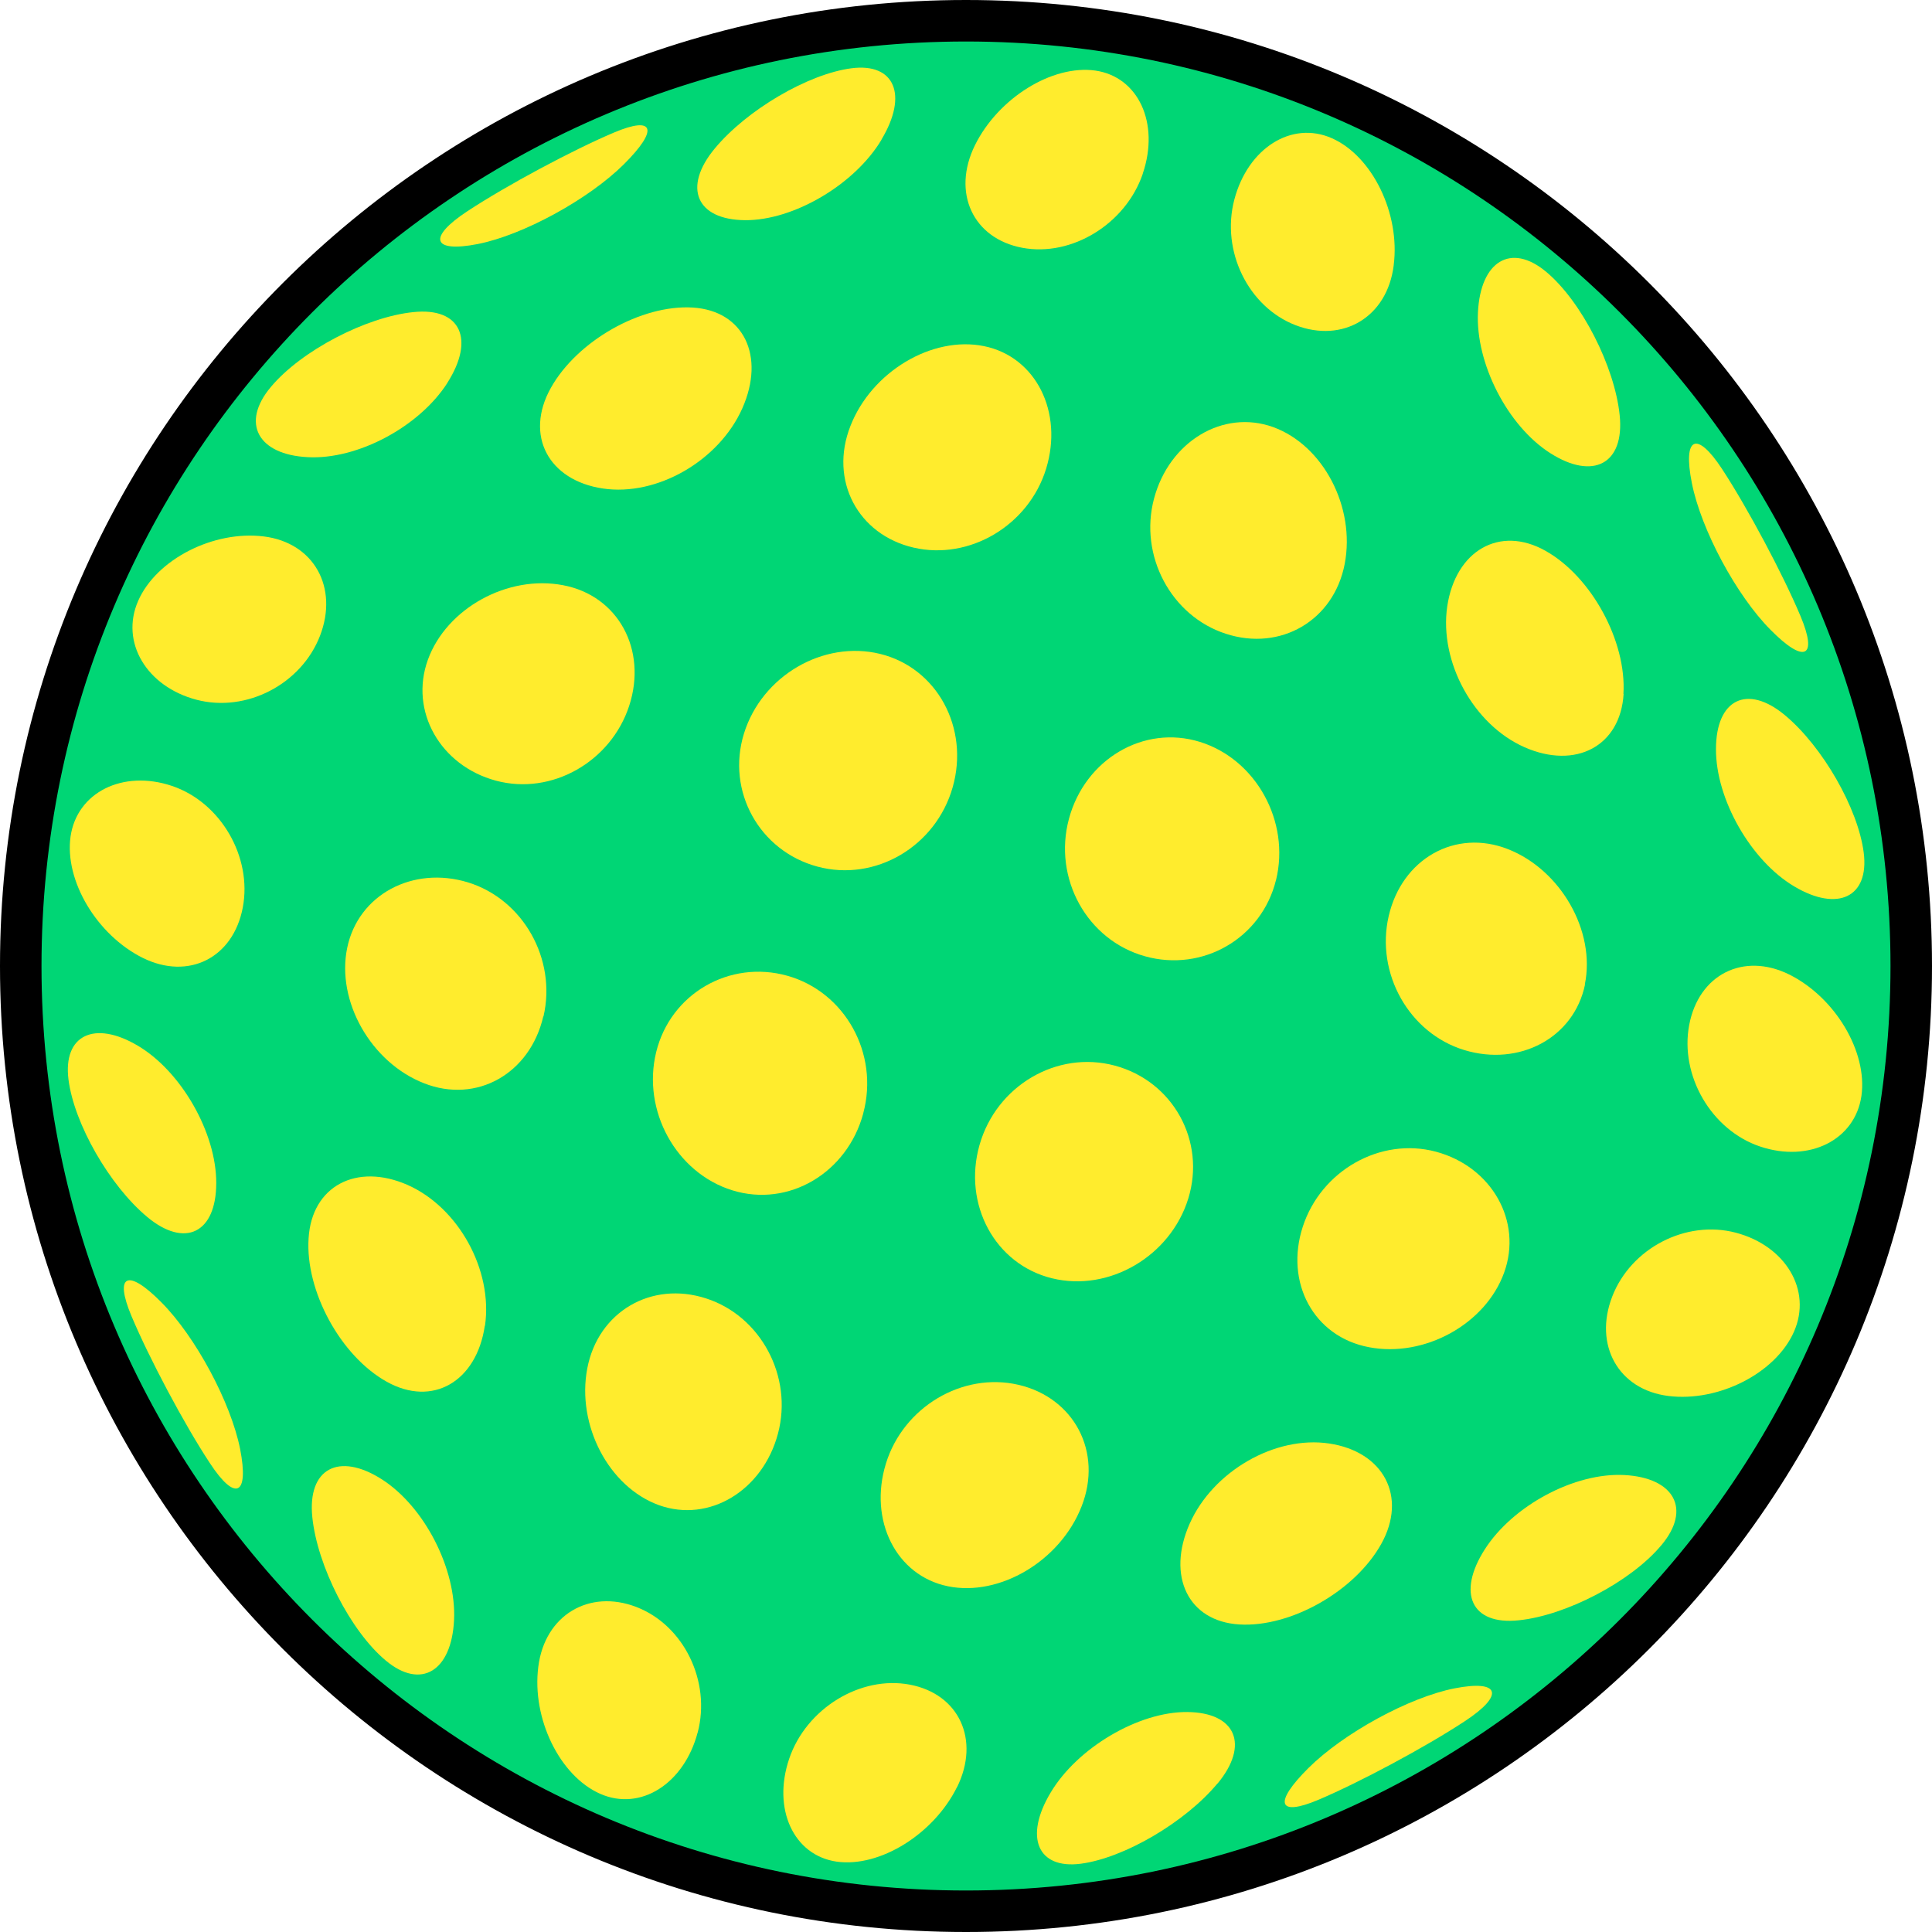
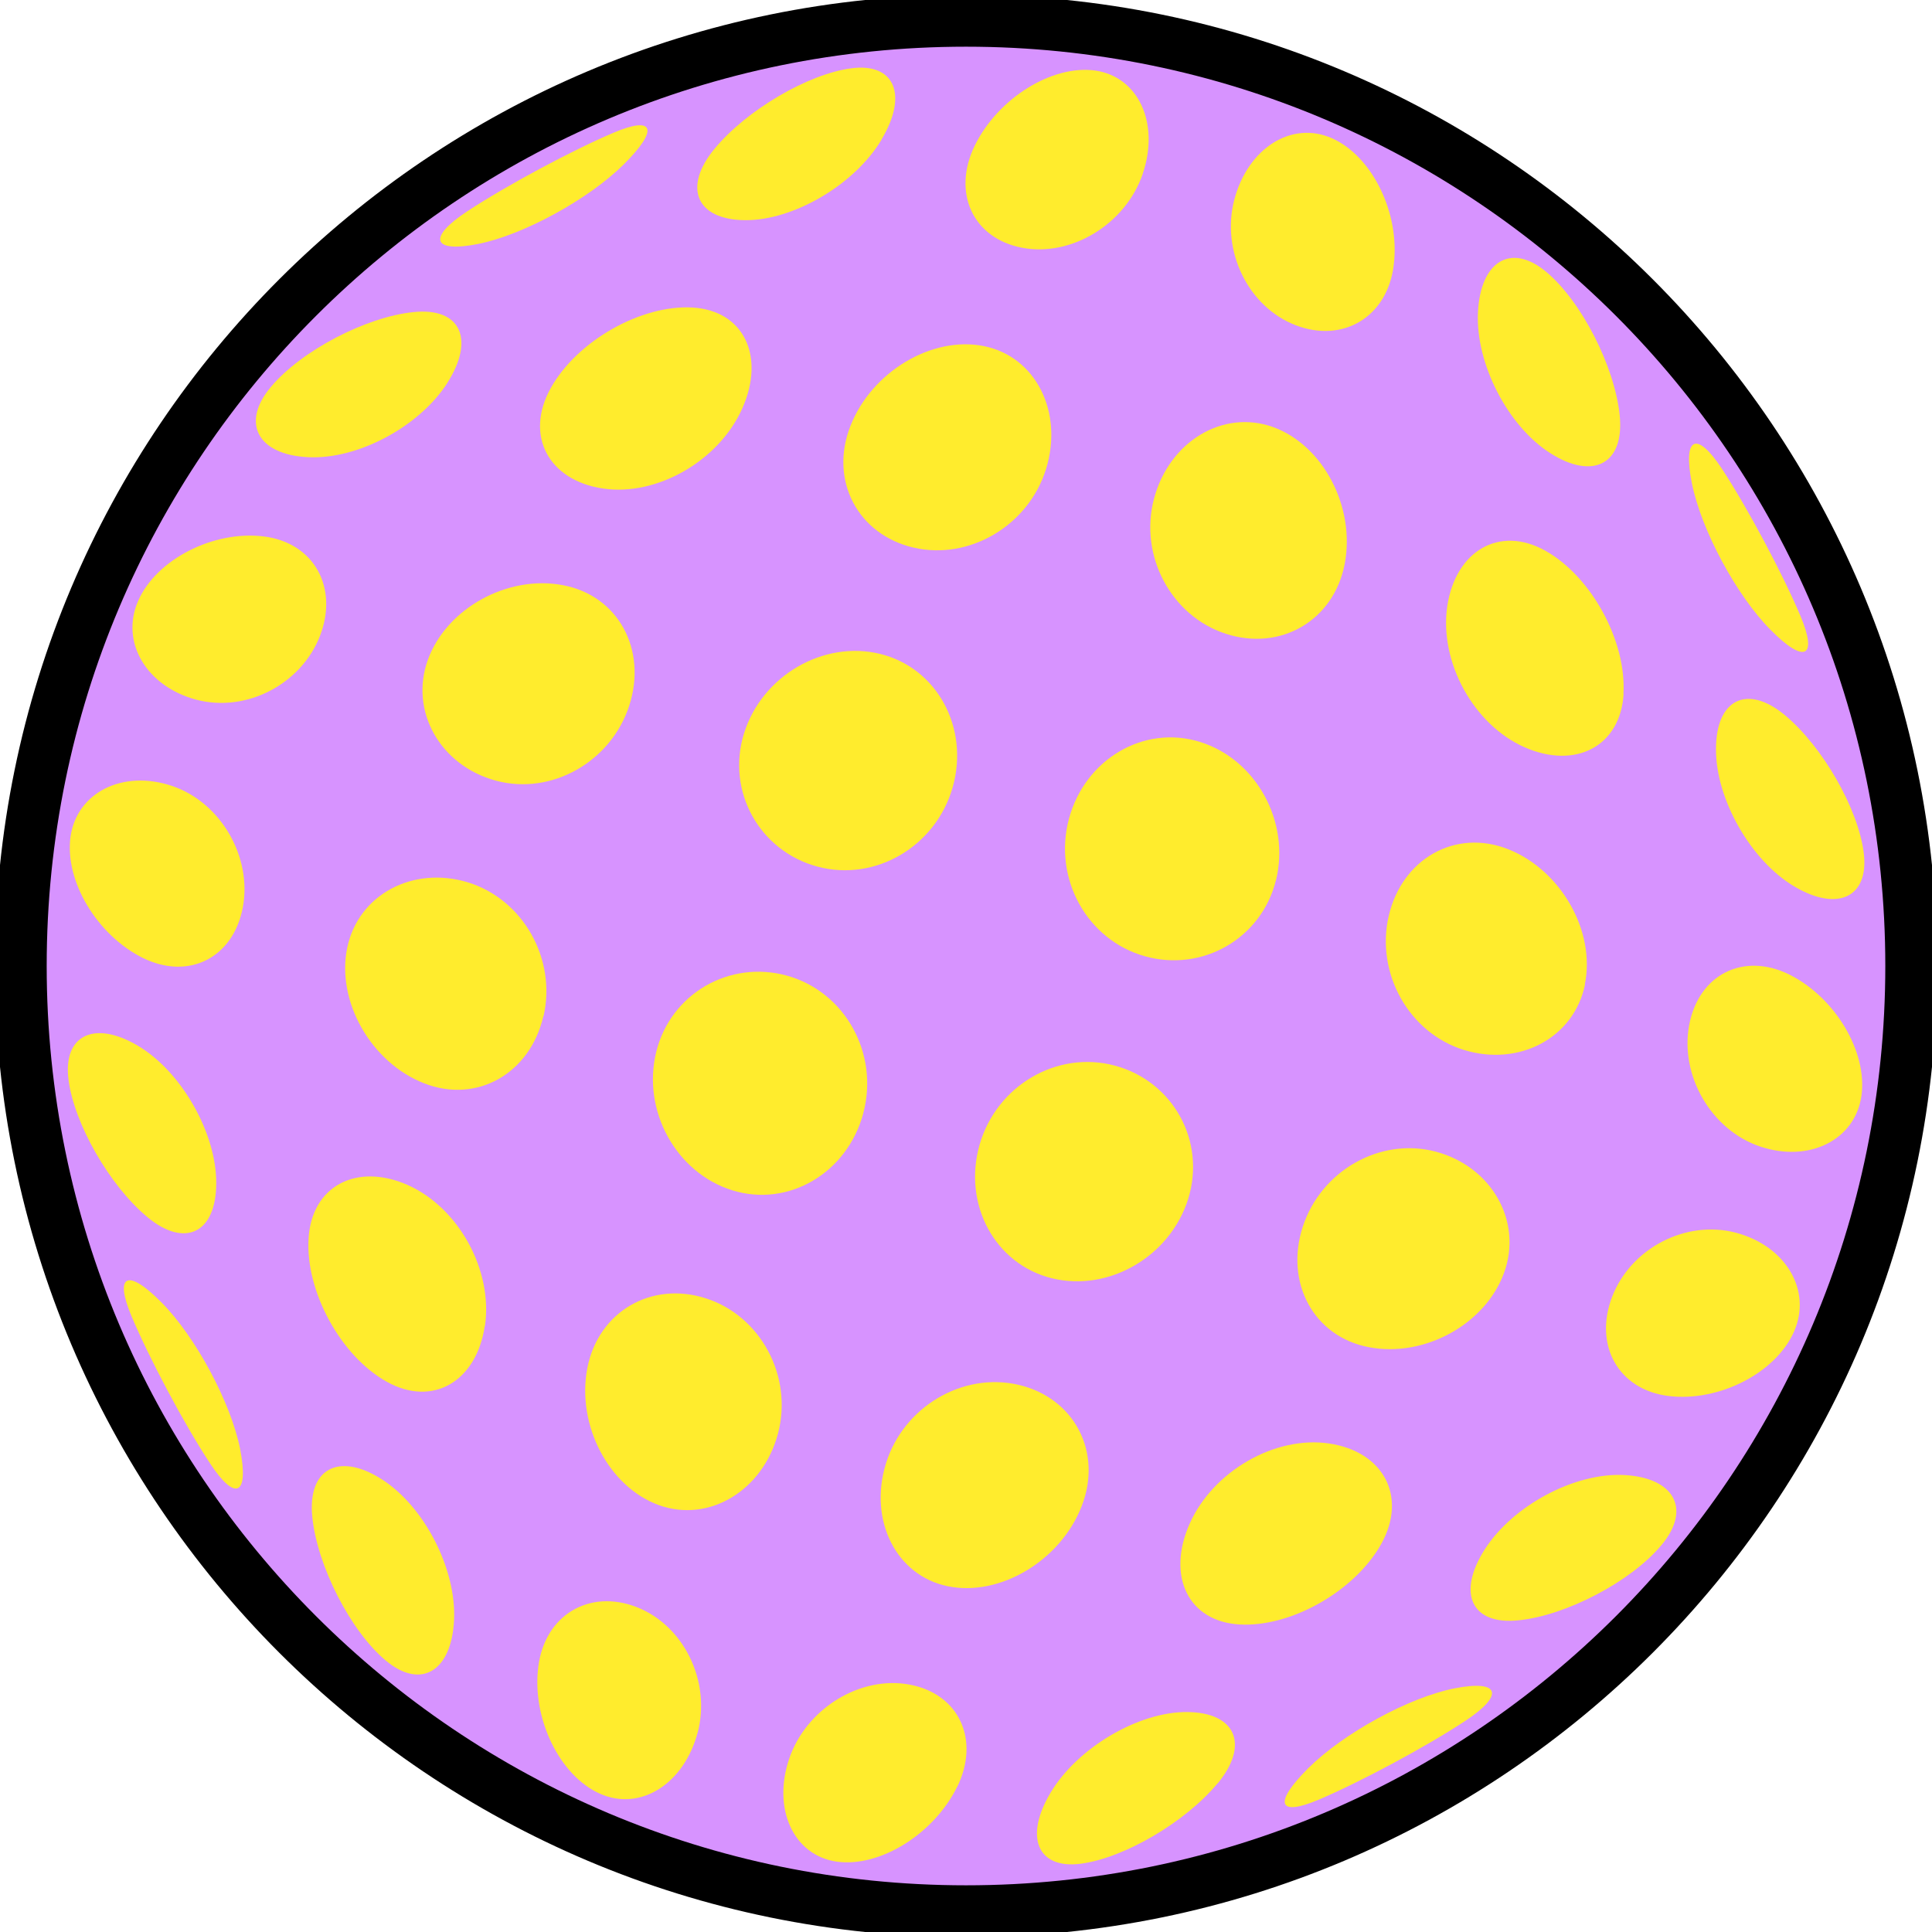
<svg xmlns="http://www.w3.org/2000/svg" id="main-bigBall" viewBox="0 0 93.1 93.1">
  <defs>
    <style>
      .cls-1 {
        fill: #ffec2d;
        stroke-width: 0px;
      }

      .cls-2 {
        fill: #00d675;
        stroke: #000;
        stroke-miterlimit: 10;
-         stroke-width: 2px;
+         stroke-width: 2.5px;
      }
+ 
+                   #ballDeco2{  
+         animation: leap-rotation2 4s linear infinite;
+         transform-origin: 46.55px 46.55px;
+         }
+ @keyframes leap-rotation2 {
+   0% {
+     transform: rotate(0deg);
+   }
+   100% {
+     transform: rotate(280deg);
+   }
+ }
+ 
+ #ballColor2{
+     fill: #d793ff;
+     animation: fillColorChange2 2s ease-in-out infinite;
+   }
+ 
+   @keyframes fillColorChange2 {
+     0% {
+       fill: #CD77FF;
+     }
+     100% {
+       fill: #FF7C50;
+     }
+   }
+ 
    </style>
  </defs>
  <g id="gcBall2">
    <circle id="ballColor2" class="cls-2" cx="46.55" cy="46.55" r="45.55" />
    <g id="ballDeco2">
      <path class="cls-1" d="M30.06,7.92c-1.69,1.68-4.85,3.41-7.04,3.84-2.19.43-2.43-.31-.5-1.58s5.1-2.96,7.06-3.79c1.96-.83,2.17-.15.48,1.53Z" />
      <path class="cls-1" d="M42.48,6.73c-1.28,2.15-4.23,3.9-6.58,3.88-2.35-.02-3.01-1.58-1.46-3.45,1.55-1.87,4.51-3.6,6.59-3.87s2.74,1.28,1.45,3.43h0Z" />
      <path class="cls-1" d="M55.07,8.37c-.82,2.42-3.43,4.02-5.81,3.57s-3.4-2.66-2.28-4.94c1.12-2.27,3.72-3.89,5.8-3.6,2.08.3,3.11,2.54,2.29,4.96h0Z" />
      <path class="cls-1" d="M67.16,12.79c-.31,2.49-2.45,3.76-4.73,2.88-2.28-.88-3.6-3.58-2.95-6.05.65-2.47,2.75-3.82,4.7-2.96s3.3,3.63,2.98,6.12h0Z" />
      <path class="cls-1" d="M78.05,20.01c.24,2.35-1.28,3.14-3.34,1.83s-3.61-4.33-3.49-6.79c.12-2.46,1.59-3.37,3.29-1.95s3.3,4.56,3.54,6.91h0Z" />
      <path class="cls-1" d="M86.76,29.68c.85,2.02.19,2.32-1.44.67-1.64-1.65-3.34-4.81-3.79-7.06s.23-2.56,1.46-.68,2.92,5.05,3.77,7.07h0Z" />
      <path class="cls-1" d="M21.56,18.45c-1.35,2.11-4.33,3.71-6.73,3.58-2.4-.12-3.24-1.64-1.78-3.38,1.46-1.75,4.59-3.38,6.87-3.61,2.28-.24,2.98,1.31,1.63,3.42h0Z" />
      <path class="cls-1" d="M35.77,19.68c-1.12,2.52-4.11,4.25-6.72,3.86-2.62-.39-3.78-2.56-2.51-4.84s4.37-4.03,6.84-3.88c2.46.15,3.51,2.34,2.39,4.86Z" />
      <path class="cls-1" d="M50.41,22.59c-.84,2.73-3.69,4.42-6.38,3.8s-4.08-3.24-3.05-5.86c1.02-2.62,3.94-4.36,6.44-3.85s3.83,3.18,2.99,5.91Z" />
      <path class="cls-1" d="M64.8,27.17c-.52,2.73-3.09,4.23-5.73,3.37-2.63-.85-4.19-3.76-3.46-6.51s3.32-4.32,5.74-3.45c2.42.88,3.97,3.86,3.45,6.59Z" />
      <path class="cls-1" d="M78.24,33.43c-.15,2.53-2.31,3.66-4.77,2.58s-4.12-4.11-3.73-6.79c.4-2.68,2.52-3.92,4.73-2.68,2.22,1.24,3.92,4.37,3.76,6.9h.01Z" />
      <path class="cls-1" d="M89.81,41.09c.27,2.14-1.25,2.87-3.34,1.63-2.1-1.24-3.79-4.21-3.78-6.62,0-2.41,1.51-3.15,3.33-1.63,1.81,1.51,3.52,4.49,3.79,6.62Z" />
      <path class="cls-1" d="M15.42,30.64c-.9,2.33-3.55,3.71-5.95,3.08-2.4-.63-3.69-2.77-2.81-4.77s3.63-3.4,6.05-3.1c2.42.3,3.61,2.46,2.71,4.79h0Z" />
      <path class="cls-1" d="M30.32,34.01c-.88,2.7-3.74,4.33-6.42,3.61s-4.18-3.35-3.28-5.83,3.85-4.1,6.51-3.59c2.66.5,4.07,3.11,3.19,5.81Z" />
      <path class="cls-1" d="M45.91,37.93c-.81,2.86-3.73,4.58-6.52,3.83s-4.4-3.63-3.54-6.41,3.82-4.51,6.56-3.84,4.31,3.56,3.5,6.42Z" />
      <path class="cls-1" d="M61.49,42.4c-.69,2.82-3.54,4.46-6.32,3.68-2.79-.78-4.43-3.75-3.66-6.62.77-2.87,3.6-4.55,6.31-3.71,2.71.84,4.36,3.84,3.67,6.66h0Z" />
      <path class="cls-1" d="M76.38,47.44c-.53,2.57-3.16,3.97-5.82,3.16s-4.28-3.7-3.64-6.46c.64-2.76,3.21-4.22,5.75-3.22s4.23,3.95,3.7,6.52h.01Z" />
      <path class="cls-1" d="M89.7,52.81c-.31,2.13-2.52,3.23-4.88,2.44s-3.88-3.43-3.42-5.86c.46-2.43,2.61-3.52,4.82-2.43,2.21,1.1,3.78,3.72,3.48,5.85h0Z" />
      <path class="cls-1" d="M11.7,43.73c-.46,2.43-2.61,3.52-4.82,2.43-2.21-1.1-3.78-3.72-3.48-5.85.31-2.13,2.52-3.23,4.88-2.44,2.36.79,3.88,3.43,3.42,5.86h0Z" />
      <path class="cls-1" d="M26.18,48.98c-.64,2.76-3.21,4.22-5.75,3.22-2.55-1-4.23-3.95-3.7-6.52s3.16-3.97,5.82-3.16c2.66.82,4.28,3.7,3.64,6.46h-.01Z" />
      <path class="cls-1" d="M41.6,53.65c-.77,2.87-3.6,4.55-6.31,3.71-2.71-.84-4.36-3.84-3.67-6.66s3.54-4.46,6.32-3.68,4.43,3.75,3.66,6.62h0Z" />
      <path class="cls-1" d="M57.26,57.76c-.86,2.78-3.82,4.51-6.56,3.84-2.75-.67-4.31-3.56-3.5-6.42s3.73-4.58,6.52-3.83c2.8.75,4.4,3.63,3.54,6.41Z" />
      <path class="cls-1" d="M72.48,61.33c-.9,2.49-3.85,4.1-6.51,3.59-2.66-.5-4.07-3.11-3.19-5.81s3.74-4.33,6.42-3.61,4.18,3.35,3.28,5.83Z" />
      <path class="cls-1" d="M86.45,64.17c-.88,2-3.63,3.4-6.05,3.1-2.42-.3-3.61-2.46-2.71-4.79.9-2.33,3.55-3.71,5.95-3.08s3.69,2.77,2.81,4.77h0Z" />
      <path class="cls-1" d="M10.42,57.01c0,2.41-1.51,3.15-3.33,1.63-1.81-1.51-3.52-4.49-3.79-6.62-.27-2.14,1.25-2.87,3.34-1.63,2.1,1.24,3.79,4.21,3.78,6.62Z" />
      <path class="cls-1" d="M23.36,63.9c-.4,2.68-2.52,3.92-4.73,2.68-2.22-1.24-3.92-4.37-3.76-6.9.15-2.53,2.31-3.66,4.77-2.58,2.46,1.09,4.12,4.11,3.73,6.79h-.01Z" />
      <path class="cls-1" d="M37.49,69.08c-.73,2.75-3.32,4.32-5.74,3.45-2.42-.88-3.97-3.86-3.45-6.59s3.09-4.23,5.73-3.37c2.63.85,4.19,3.76,3.46,6.51Z" />
      <path class="cls-1" d="M52.12,72.59c-1.02,2.62-3.94,4.36-6.44,3.85s-3.83-3.18-2.99-5.91c.84-2.73,3.69-4.42,6.38-3.8s4.08,3.24,3.05,5.86Z" />
      <path class="cls-1" d="M66.56,74.4c-1.27,2.28-4.37,4.03-6.84,3.88s-3.51-2.34-2.39-4.86,4.11-4.25,6.72-3.86c2.62.39,3.78,2.56,2.51,4.84Z" />
      <path class="cls-1" d="M80.05,74.47c-1.46,1.75-4.59,3.38-6.87,3.61-2.28.24-2.98-1.31-1.63-3.42,1.35-2.11,4.33-3.71,6.73-3.58s3.24,1.64,1.78,3.38h0Z" />
      <path class="cls-1" d="M11.57,69.82c.44,2.25-.23,2.56-1.46.68-1.24-1.88-2.92-5.05-3.77-7.07s-.19-2.32,1.44-.67c1.64,1.65,3.34,4.81,3.79,7.06h0Z" />
      <path class="cls-1" d="M21.88,78.07c-.12,2.46-1.59,3.37-3.29,1.95s-3.3-4.56-3.54-6.91c-.24-2.35,1.28-3.14,3.34-1.83s3.61,4.33,3.49,6.79h0Z" />
      <path class="cls-1" d="M33.62,83.48c-.65,2.47-2.75,3.82-4.7,2.96s-3.3-3.63-2.98-6.12c.31-2.49,2.45-3.76,4.73-2.88,2.28.88,3.6,3.58,2.95,6.05h0Z" />
      <path class="cls-1" d="M46.12,86.11c-1.12,2.27-3.72,3.89-5.8,3.6-2.08-.3-3.11-2.54-2.29-4.96.82-2.42,3.43-4.02,5.81-3.57s3.4,2.66,2.28,4.94h0Z" />
      <path class="cls-1" d="M58.67,85.94c-1.55,1.87-4.51,3.6-6.59,3.87s-2.74-1.28-1.45-3.43c1.28-2.15,4.23-3.9,6.58-3.88,2.35.02,3.01,1.58,1.46,3.45h0Z" />
      <path class="cls-1" d="M70.59,82.94c-1.93,1.27-5.1,2.96-7.06,3.79-1.96.83-2.17.15-.48-1.53s4.85-3.41,7.04-3.84c2.19-.43,2.43.31.5,1.58Z" />
    </g>
  </g>
</svg>
